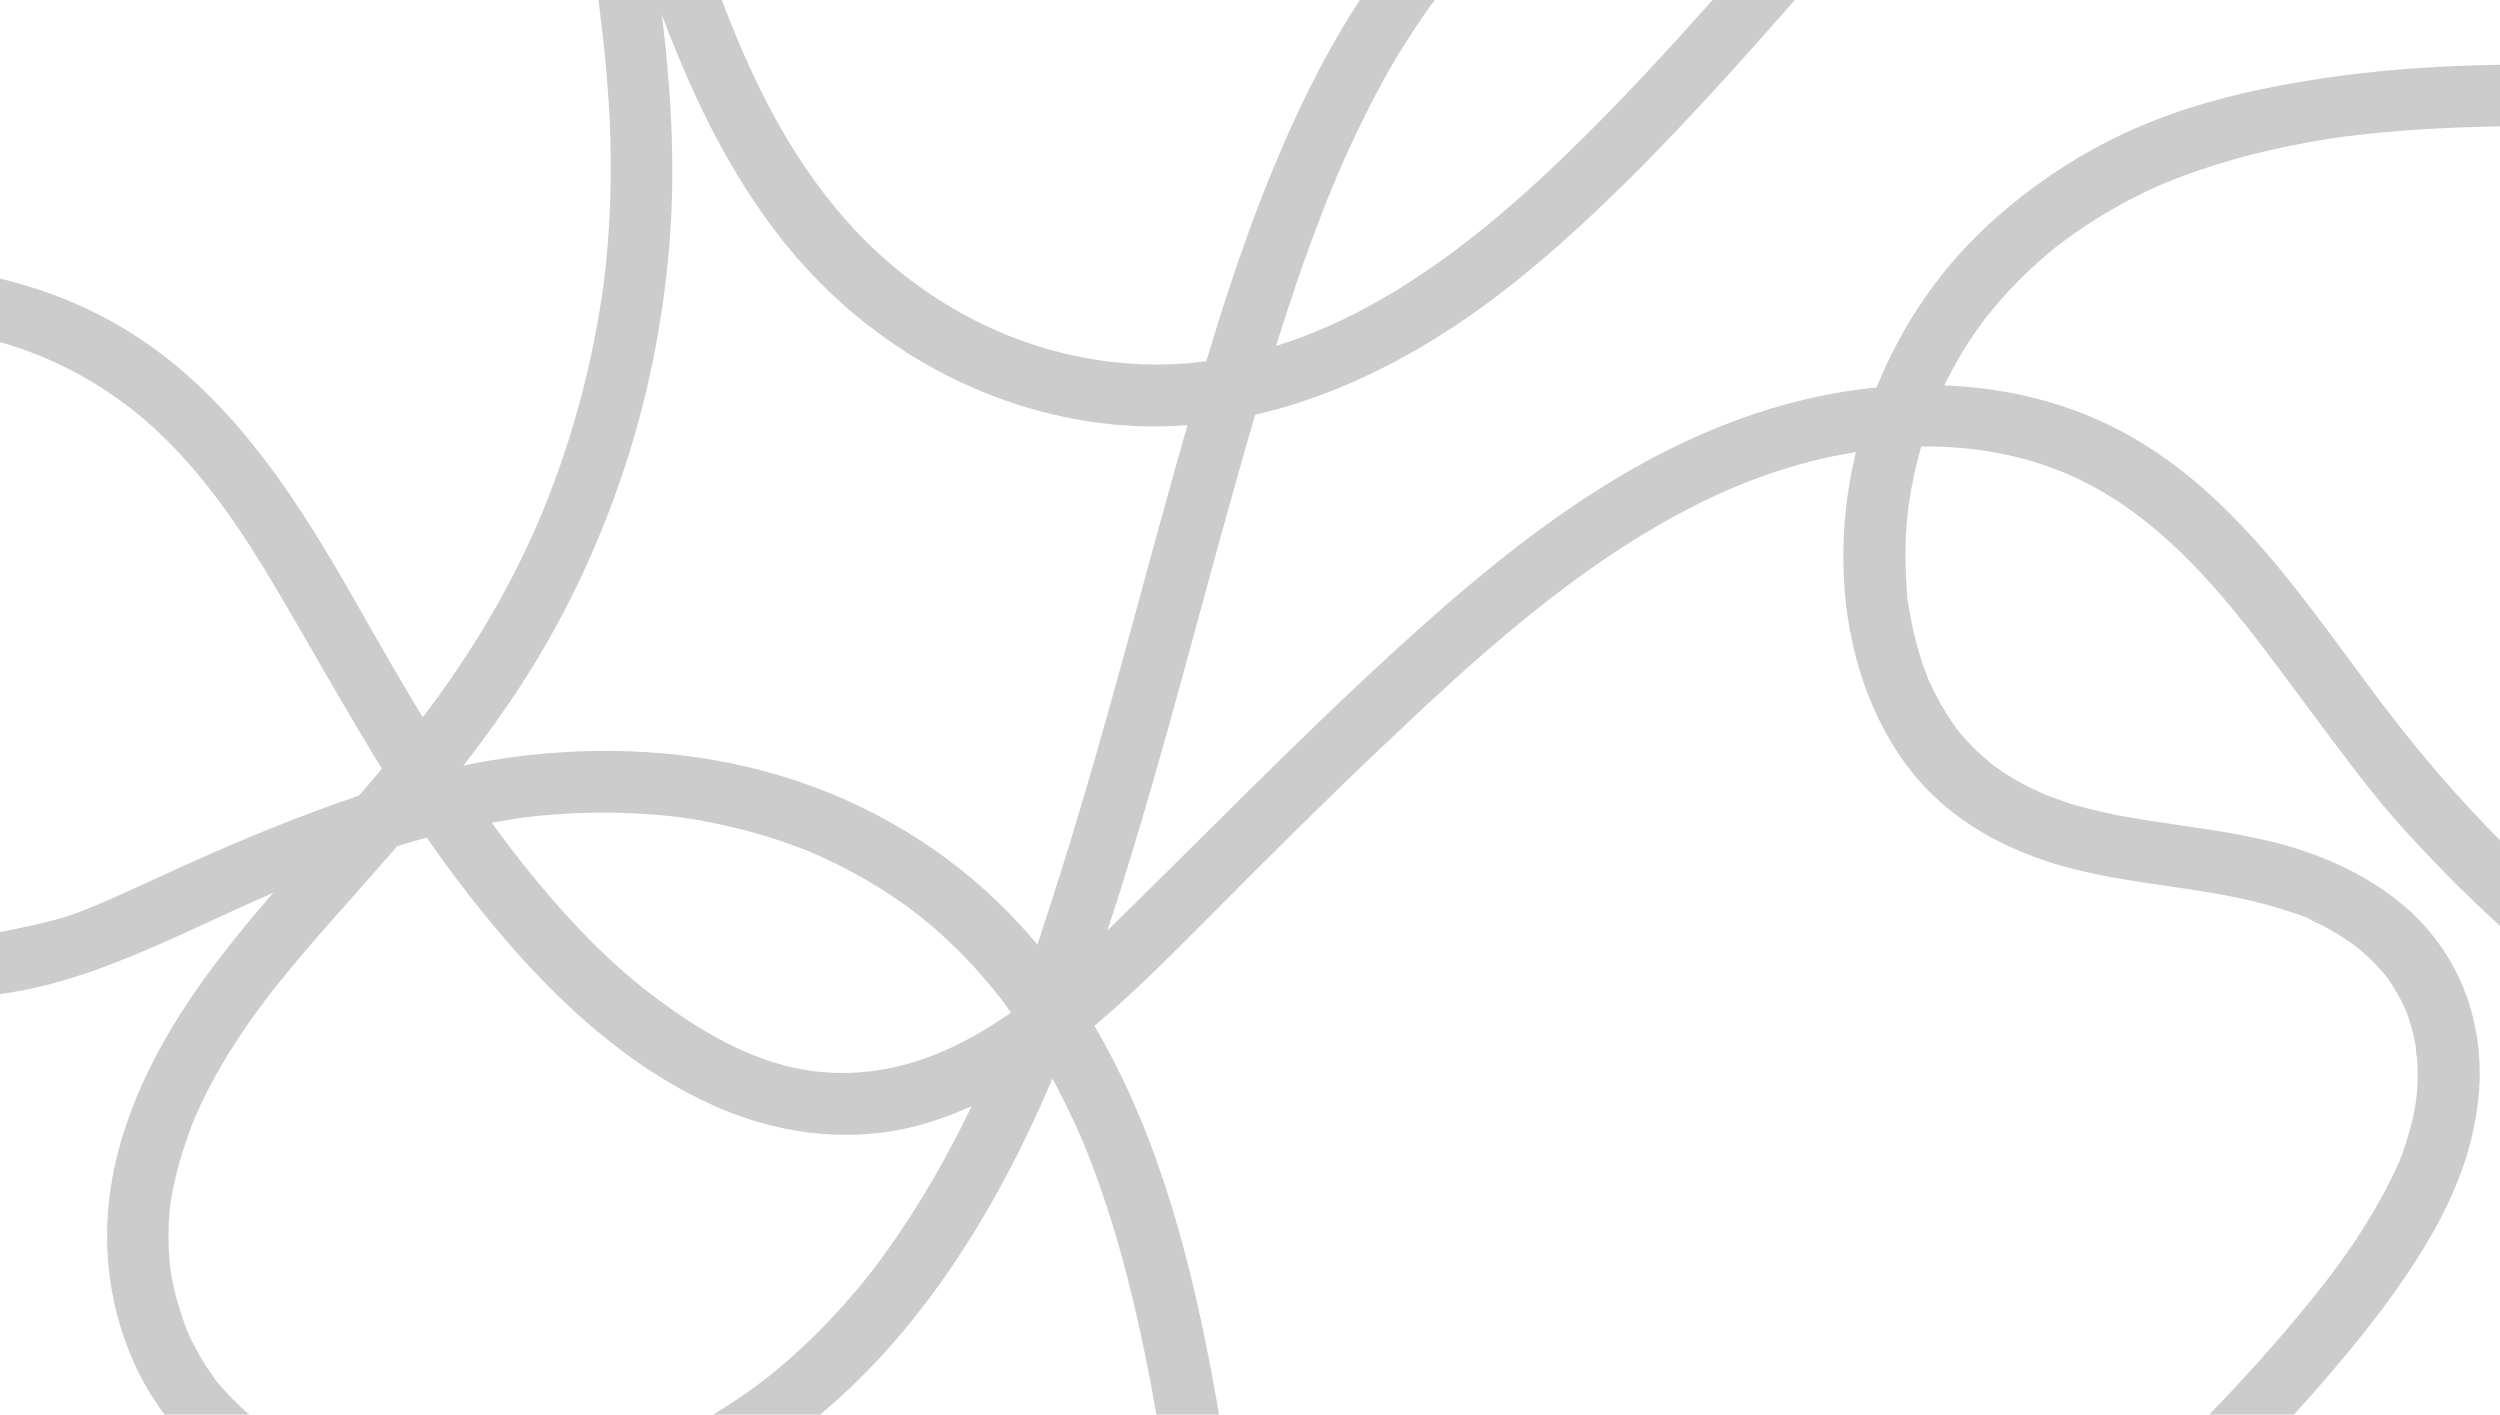
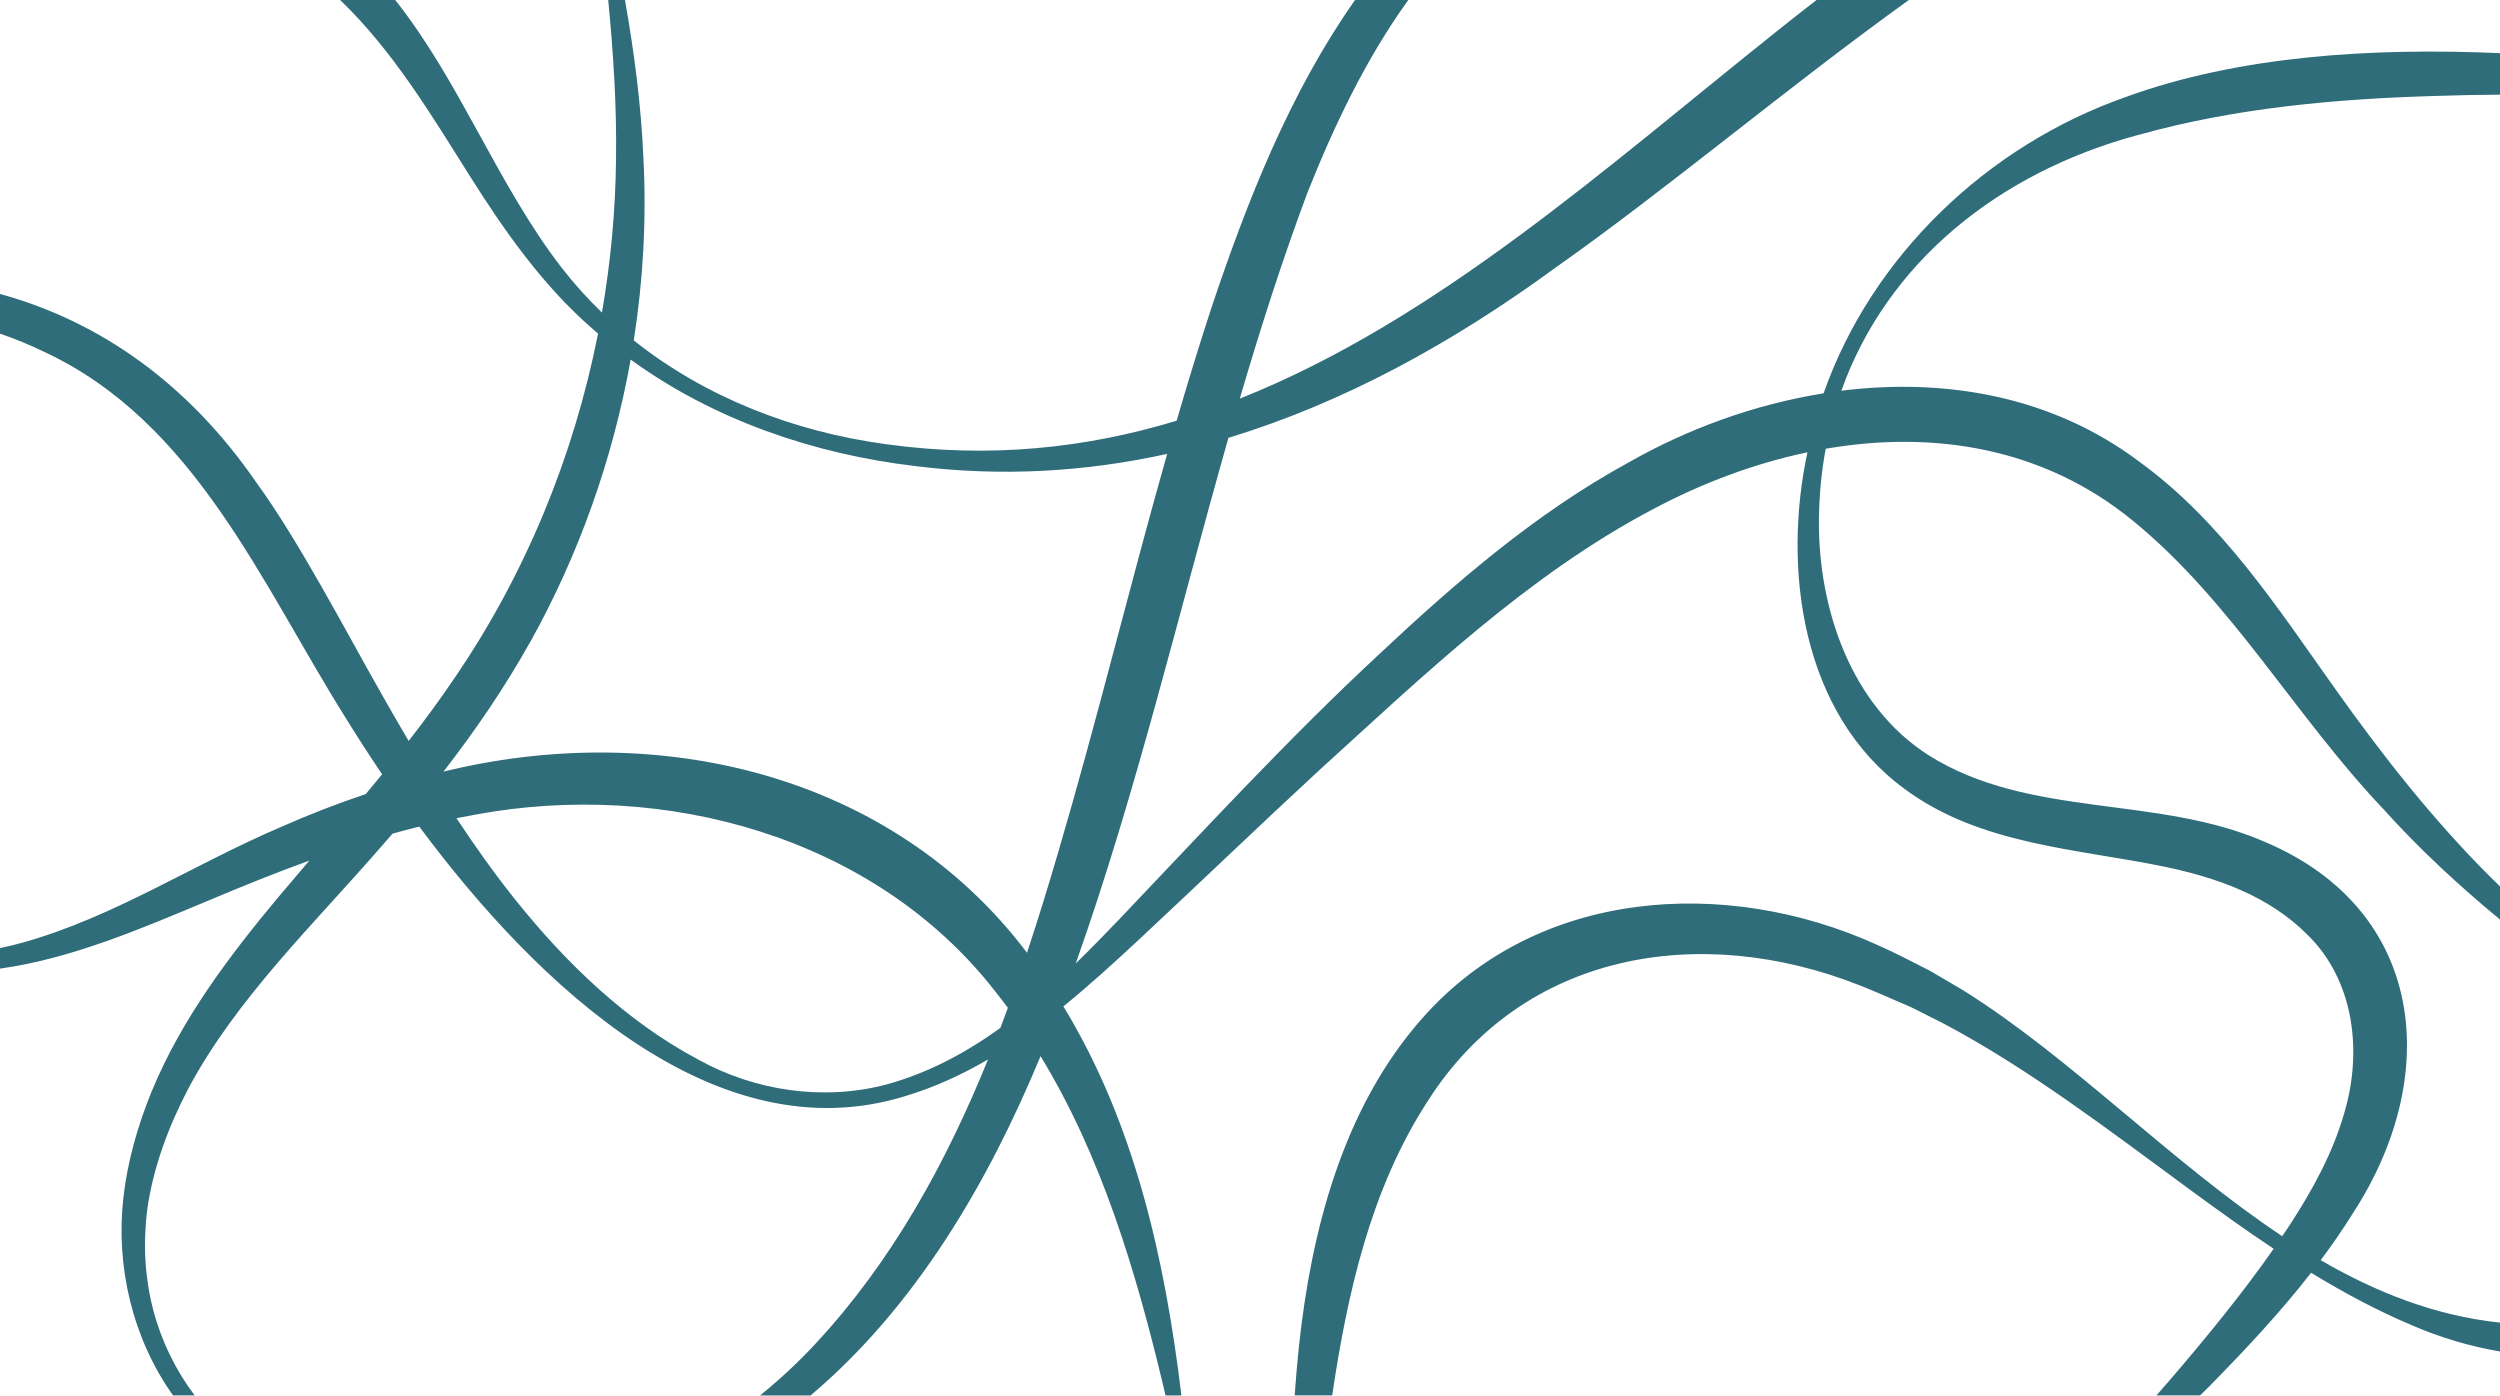
- <svg xmlns="http://www.w3.org/2000/svg" id="Layer_2" viewBox="0 0 1935.5 1095.2" style="opacity: 0.2; background-blend-mode: multiply">
-   <defs>
-     <clipPath id="clippath">
-       <rect width="1935.5" height="1095.2" style="fill:none; stroke-width:0px;" />
-     </clipPath>
-   </defs>
-   <g id="Layer_1-2">
-     <g style="clip-path:url(#clippath);">
-       <path d="m-571.1,69.6c37.7-.6,75.5-.9,113,3.3,7.1.8,11.6,1.4,21.6,3.2s19.9,4.1,29.6,6.8,16.4,5,24.4,8,4.4,1.7,6.5,2.6c-4.4-1.9,2.6,1.3,2.8,1.3,4.3,2,8.5,4.1,12.6,6.3,33.6,18.1,58.3,42.2,76.7,75.6,9.4,17,15.2,32.6,20.4,53.5,5.3,20.9,7.4,36.3,8.8,56.3,5.9,83.4-10.5,166.9-2.5,250.3,3.8,39.4,12.3,77.9,29.9,113.6,15.9,32,39.1,59.9,67.5,81.5,28.4,21.5,61.6,33.7,96.7,38.3,45.8,5.9,92.2-3.4,135.3-18.6,43.2-15.3,84.2-35.8,125.9-54.5,39.8-17.8,81-34.2,124.3-46.4,18.1-5.1,36.4-9.6,54.8-13.1,8.5-1.6,17-3,25.5-4.3s-5,.6,2.1-.3c1.4-.2,2.8-.4,4.3-.5,5-.6,9.9-1.1,14.9-1.5,33.9-3,67.9-2.4,101.7,1.6s.8,0-.1,0c2.1.3,4.2.6,6.2.9,4.2.6,8.3,1.3,12.4,2.1,8.3,1.5,16.5,3.2,24.6,5.2,16.3,3.9,32.3,8.8,48,14.7s7.8,3,11.7,4.6c6.4,2.6-4.4-2,2,.8s3.8,1.7,5.7,2.6c7.6,3.5,15.2,7.2,22.5,11.1,14.9,8,29.3,16.9,43,26.8,2.9,2.1,5.7,4.2,8.6,6.4-4.1-3.2,1.5,1.2,1.9,1.5,1.7,1.3,3.3,2.7,5,4.1,6.7,5.5,13.1,11.3,19.4,17.3,12.9,12.3,24.7,25.5,35.8,39.3,4.7,5.8-2.7-3.7,1.8,2.3s2.7,3.7,4.1,5.5c2.7,3.7,5.3,7.5,8,11.3,5.7,8.3,11.3,16.7,16.6,25.4,10.5,17.2,19.9,35,28.3,53.3s6.6,14.8,9.6,22,7.3,18.8,10.7,28.4c6.7,19.2,12.7,38.6,18,58.2,10.7,39.5,18.9,79.6,26,119.9,3.4,19.2,6.5,38.5,9.6,57.7s18.1,20.4,29.5,16.8c13.5-4.4,18.9-16.2,16.8-29.5-24.7-156.7-59.4-326.2-177.5-441.6-50.5-49.3-113.8-84.4-181.9-102.6-68.6-18.4-140.5-19.9-210.4-8.7s-167.2,48.7-246.4,85.1-79.5,36.4-123.8,45.8-40.6,6.1-63.2,4.3c-14.4-1.2-31.7-5.4-47.3-11.4-6.3-2.4,4.3,2.2-1.7-.8s-3.7-1.7-5.5-2.6c-3.6-1.8-7.2-3.7-10.6-5.8s-6.9-4.2-10.2-6.5-3.3-2.3-4.9-3.5c-4.6-3.2,2.4,2.1-1.5-1.2-6.3-5.2-12.3-10.5-18-16.4s-5.6-5.9-8.2-9-2.6-3.2-3.9-4.7c-3.6-4.3,1.7,2.5-1.3-1.6-9.8-13.7-18.1-28-25.1-43.3s1.6,4.5-.9-2.1-1.5-4-2.3-6c-1.5-4-2.8-8.1-4.1-12.2-2.6-8.6-4.7-17.3-6.5-26.1-4.3-20.4-5.9-35.9-6.8-58.1-.9-21.1-.5-42.1.3-63.2,1.7-42.4,5.4-84.7,5.2-127.1-.5-84.3-20.1-173.6-86.6-231.2-62.1-53.8-143.2-67.7-222.9-69.2-18.8-.4-37.5-.1-56.3.2s-24.6,10.9-24,24,10.6,24.2,24,24h0Z" style="fill:black; stroke-width:0px;" />
-       <path d="m-315.5,291.7c104.7-28.3,214.7-57.8,322-24.9,44.7,13.7,85.5,38.1,119.1,70.6,35.6,34.4,62.9,75.5,88,117.9,45,76.2,86.4,154.3,139.9,225.2,53.6,71,119.9,141.3,203,177.2,49.8,21.5,106,27.7,158.5,12.5,46.7-13.5,87.8-39.6,125.2-70.1,36.2-29.5,69-63.3,102-96.3,40.1-40.3,80.3-80.4,121.5-119.6,77-73.3,156.8-147.4,253-195.1,78.7-39.1,172.9-57.3,258.5-31.4,95.3,28.8,153.8,112.2,210.3,188.3s64.9,85.4,102,124.2,80.2,75.9,123.6,110,43.8,33.8,65.9,50.5c10.4,7.8,26.8,1.7,32.8-8.6,7.2-12.3,1.8-25-8.6-32.8-43.9-33.1-87.7-66.6-128.6-103.4-40.8-36.7-77.9-77-112-119.9-63.4-79.9-116.9-172.7-207.1-225.9-82.7-48.7-183.7-51.7-274.4-26.1-100.3,28.3-186.4,90.3-263.9,158.2-83.6,73.2-160.8,152.8-239.9,230.6-64.4,63.4-140.2,135.2-237.8,127.3-47-3.8-88.9-27.5-126.2-54.9s-66.8-58.4-95-92.2c-56.3-67.5-99.7-144.6-143.1-220.7-49.4-86.8-105.9-173.1-197.9-219.3-102.5-51.4-215.9-43.8-324.4-18.1-26.5,6.3-52.8,13.4-79,20.5s-17.1,54.4,12.8,46.3h0Z" style="fill:black; stroke-width:0px;" />
-       <path d="m448.6-93.1c2.9,17.3,5.8,34.5,8.6,51.8s2.4,15.5,3.6,23.3,2.5,17.4,3.1,22.4c4.3,33.9,7.6,67.8,8.6,102,.9,30.7.1,61.3-2.8,91.9-.7,7.3-1.5,14.6-2.4,21.9s-.2,2-.1.9c-.3,2-.6,4-.9,6.1-.6,4.4-1.3,8.9-2.1,13.3-2.4,14.5-5.2,28.9-8.5,43.2-6.7,29.4-15.2,58.3-25.6,86.6-5.4,14.8-10.1,26.5-15.3,38.3s-12.5,27.2-19.5,40.5c-29,55.7-65,105-104.2,151.5-73,86.7-162.3,168.1-196.4,279.6-17.6,57.3-15.9,117.9,8.2,173,21.6,49.5,62.9,89,110.6,113.4,90.4,46.3,200.4,40.9,293.2,4.5s94.7-47.1,135-81.7c40.8-35.2,75.3-77.5,104.4-122.7,60.7-94,98.1-200.8,130.5-307.2,39.3-129,70.4-260.3,110.5-389,9.6-30.7,19.7-61.3,31-91.4s21.8-55.4,36.4-85,26.7-51.1,42.8-74.9,7.3-10.7,11.1-15.9,3.9-5.2,5.8-7.8-3.4,4.3.9-1.1,2.7-3.4,4-5.1c8.1-10,16.7-19.7,25.6-29,9.1-9.5,18.7-18.5,28.7-27s4.9-4.1,7.3-6.1,2.2-1.8,3.3-2.6c5.3-4.2-2.3,1.6,1-.8,5.4-3.9,10.7-7.8,16.3-11.5,10.7-7.1,21.8-13.6,33.2-19.2s5.6-2.7,8.4-4,2.5-1.1,3.8-1.7c6-2.7-2.9,1,.9-.4,6.1-2.3,12.1-4.7,18.4-6.7,12.1-3.9,24.5-6.8,37.1-8.8s6-.7.8-.1c1.4-.2,2.8-.3,4.1-.5,3.1-.3,6.2-.6,9.4-.8,7.7-.5,15.5-.7,23.2-.4,17.3.5,26.3,1.8,42.3,5.2,15.2,3.3,30.1,7.7,44.8,12.8s27.7,10.4,39.4,15.6,28.4,12.9,42.5,19.5c11.3,5.3,26.4,3.5,32.8-8.6,5.6-10.7,3.5-27.1-8.6-32.8-59-27.8-119.5-55.4-185.7-59.3-55.4-3.3-110.4,12.2-157.9,40.4-100.6,60-162,164.5-205.3,270-24.6,59.8-43.8,121.7-61.8,183.8-18.8,64.6-36.1,129.6-53.9,194.5-17.6,63.8-35.8,127.5-56.2,190.5s-16.9,50.3-26.4,75.1c-4.8,12.6-9.8,25.2-15.1,37.7,1.6-3.9.2-.4-.1.3-.7,1.7-1.4,3.4-2.2,5-1.3,3-2.6,6-4,9-2.8,6.3-5.7,12.6-8.6,18.9-22.5,48-49.1,94.1-81.2,136.4,2.6-3.4.3-.4-.2.2-1.1,1.4-2.2,2.8-3.3,4.2-2,2.5-4,5-6,7.4-4.3,5.2-8.7,10.3-13.2,15.3-8.7,9.8-17.8,19.2-27.2,28.2s-18.8,17.2-28.6,25.2c-1.4,1.1-2.8,2.2-4.2,3.3s-4.6,3.6-1,.8c-2.3,1.7-4.5,3.4-6.8,5.1-5.8,4.2-11.6,8.3-17.6,12.2-20.1,13.2-41,25-63,34.7-1.5.7-3,1.3-4.5,2,.8-.3,4.5-1.8.3-.1s-4.9,2-7.3,2.9c-6.1,2.4-12.4,4.7-18.6,6.8-11.3,3.8-22.7,7.1-34.3,9.9s-24.6,5.3-37,7.1-4.7.5.5,0c-1.3.2-2.6.3-3.9.5-2.9.3-5.9.7-8.8.9-6.2.6-12.4,1-18.7,1.3-12.1.5-24.2.4-36.2-.4-5.8-.4-11.6-.9-17.4-1.6s-4.9-.7-1.6-.2-2.4-.4-2.6-.4c-3.2-.5-6.4-1-9.5-1.6-11.7-2.2-23.2-5.1-34.5-8.8s-10.3-3.5-15.4-5.5-6-2.4-2.5-1c3.5,1.4-2.4-1-2.4-1.1-2.9-1.3-5.8-2.7-8.7-4.1-10.5-5.2-20.6-11-30.2-17.6s-5.3-3.8-8-5.7-3.6-2.8.1.1c-1-.8-2.1-1.6-3.1-2.5-4.9-4-9.7-8.2-14.3-12.6s-9.1-8.9-13.3-13.7-4.3-5-6.3-7.6c.6.8,2.5,3.4-.2-.4s-2.5-3.6-3.8-5.4c-3.7-5.4-7.1-11-10.2-16.8s-2.7-5.2-4-7.8-1.6-3.3-2.3-4.9c-.5-1-.9-2-1.3-3,.9,2,1,2.3.3.7-4.6-12.8-8.8-25.5-11.3-38.9s-1-5.8-1.5-8.7c.7,4.8,0,0-.1-1.3-.2-1.8-.4-3.7-.5-5.5-.6-6.6-.8-13.3-.7-19.9,0-6.7.4-13.4,1.1-20s.3-3,.5-4.4c-.5,4.7,0-.2.2-1.4.6-4.1,1.4-8.1,2.3-12.2,2.9-13.4,6.7-26.6,11.4-39.4s2.4-6.3,3.6-9.5,1.4-3.5,2.1-5.2c-.4.9-1.7,3.9.2-.4,2.9-6.4,5.9-12.8,9.1-19.1,6.3-12.2,13.2-24,20.6-35.5,7.2-11.2,14.9-22.2,23-32.9s2.2-3,3.4-4.5c2.6-3.4-3.4,4.3,1-1.3s3.7-4.7,5.5-7c4.7-5.8,9.4-11.6,14.2-17.3,17.5-20.9,35.7-41.2,53.8-61.6,42.2-47.8,83.5-96.5,118.6-149.8,33.6-51,60.3-106.7,80-164.5,19.8-58,32-118.4,37.1-179.5,5.5-65.9.6-131.8-8.2-197.2-4.4-32.9-9.9-65.7-15.4-98.4-2.1-12.4-18.1-20.5-29.5-16.8s-19,16.2-16.8,29.5h0Z" style="fill:black; stroke-width:0px;" />
-       <path d="m-236.1-151.6c32.9-49.7,66.3-99.5,108.7-141.7,38.6-38.5,85.3-69.8,136.2-89.7,97.2-38.1,212.2-42.1,302,16.8,88.3,58,128.2,163.2,160.5,259,34.6,102.6,66.2,206.8,134.3,293,62.6,79.2,154,132.3,254.8,142.7,109.5,11.3,214.6-35.2,300-100.4s169.9-160.1,246.3-247.7c77.4-88.6,154.6-178.4,244.6-254.6,85.2-72.1,188.6-135.5,304.7-124.1,112,11,198.8,97.2,267.7,178.5,18.3,21.6,36.1,43.7,53.8,65.8,8.1,10.1,25.5,8.5,33.9,0,10-10,8.1-23.8,0-33.9-70.7-88.3-145.7-181.9-251.1-230-55.1-25.1-114.9-34.7-175-26.8-58,7.6-113.1,29.6-163.2,59.5-102.8,61.5-188.6,151.1-268.2,239.5-80,88.9-155.4,182.2-241.4,265.4-77.5,75-172,147.6-282.6,160.5-98,11.4-193.8-26.4-262.4-96.3-75.5-77-109.2-180.9-142.4-280.8-33.7-101.7-71.4-212.4-155.4-284.4-87.5-75-204.6-92-314.8-66.4-54.9,12.8-108.1,36.5-154.3,68.8-50.2,35-90.7,79.5-126.9,128.5-18,24.3-34.7,49.4-51.4,74.6-17.1,25.8,24.4,49.9,41.4,24.2h0Z" style="fill:black; stroke-width:0px;" />
-       <path d="m2287.1,78.1c-85.6-13.3-171.8-23.3-258.4-26.6s-167.1-1.9-249.1,12.1-143.2,36.5-202.5,79.5c-27.8,20.2-53.1,43.4-74.3,70.4-22.9,29.3-40.6,61-53.6,95.9-26.4,70.7-30.8,154-4.1,225.3,11.6,31,29,60,53.2,82.7,22.5,21.1,49.2,35.9,78,46.5,62,22.8,129.7,20.3,192.3,40.6s8.4,2.9,12.6,4.4,4.2,1.5,6.2,2.5c-4.3-2.2.4.2,2.1,1,8.4,3.9,16.6,8.3,24.3,13.3s6.8,4.5,10,6.9c4.9,3.6-1.9-1.7,1.4,1.1s3.5,2.9,5.2,4.4c5.8,5.1,11.1,10.7,16,16.6s1.3,1.8,2,2.5c0,0-2.8-3.8-1.3-1.7s2.2,3,3.2,4.5c2.1,3,4,6.1,5.8,9.3s3.4,6.3,5,9.6,2.9,6.4,1.3,2.7,1,2.7,1.3,3.5c2.4,6.7,4.3,13.5,5.7,20.5s.7,3.5,1,5.2.2,1.5.4,2.3c.5,2.6-.3-2.6-.3-2.6-.5,3.3.8,8.1,1,11.5.4,7.3.3,14.5-.2,21.8s-.3,3.7-.5,5.5-.8,6.9-.3,3.1-.4,2.3-.5,3.1c-.4,2.1-.8,4.2-1.2,6.3-1.5,7.5-3.5,14.9-5.8,22.1s-2.3,6.8-3.5,10.2-1.4,3.7-2.1,5.5-1,2.1-1.3,3.1c.4-1.4,1.7-3.9.4-1.1-7.5,16.6-16.3,32.6-26,48s-11.2,17.1-17.1,25.4-5.4,7.4-8.1,11.1-3,3.9-4.5,5.9.3-.4.5-.7c-1.1,1.4-2.2,2.8-3.2,4.1-49.8,63.4-106.7,120.9-165.5,175.9-14.3,13.4-28.8,26.6-43.3,39.8-9.3,8.5-9.2,25.5,0,33.9,10,9.1,24,9,33.9,0,59.2-53.7,117.3-108.9,170-169.1,27.1-31,53.4-63.1,75.8-97.7,19.2-29.7,36-62.1,44.3-96.6s8.8-64.8.7-96.3c-8.1-31.4-26-60.4-50.3-81.8-28.8-25.3-63.9-41.2-100.7-50.8-34.1-8.8-69.3-12.6-104-18.1-14.4-2.3-28.6-5-42.7-8.7s-14-3.9-20.9-6.3-6.1-2.1-9.1-3.3-3.2-1.3-4.8-1.9-3.1-1.3.2,0-.7-.3-1.2-.5c-12.3-5.5-24.2-12-35.2-19.9s-2.3-1.7-3.5-2.6c-3.4-2.5,3.8,3.2-.3-.3s-5.6-4.7-8.3-7.1c-5.1-4.7-9.9-9.7-14.4-15s-1.9-2.3-2.9-3.5c-2.6-3.2,2.8,3.8-.5-.6s-4.6-6.4-6.7-9.7c-4.2-6.4-7.9-13.1-11.4-20s-3.2-6.8-4.7-10.2.7,1.7.7,1.7c-.3-.1-1.2-2.9-1.4-3.5-.9-2.4-1.8-4.8-2.7-7.3-3-8.5-5.5-17.2-7.5-26s-1.8-8.2-2.6-12.4-.8-4.5-1.2-6.7-.3-1.9-.4-2.9c-.4-2.9-1.1-3.3,0-.4-1.3-3.7-1-8.7-1.3-12.6s-.7-9.8-.8-14.7c-.3-9.2-.2-18.3.3-27.5s.6-8.5,1-12.8.5-4.6.7-6.9.2-2.7.5-3.9c-.4,2-.5,3.3,0,.5,2.8-18.1,6.8-36,12.4-53.4,2.7-8.3,5.1-17.8,9.3-25.5-.1.2-1.7,3.8-.5,1.3s1-2.3,1.5-3.5c.8-1.9,1.7-3.8,2.6-5.7,1.7-3.8,3.6-7.5,5.5-11.2,7.5-14.7,16.2-28.7,26-42s2.4-3.3,3.7-4.9-1,1.3-1.1,1.4c.6-.9,1.5-1.9,2.2-2.7,2.6-3.2,5.2-6.3,7.8-9.4,5.3-6.1,10.9-12.1,16.6-17.8s11.7-11.3,17.8-16.6,6.2-5.3,9.3-7.8,2.7-2.2,4.1-3.2c3.7-2.9-.4.6-.7.6.6,0,2.3-1.7,2.8-2.1,12.9-9.7,26.5-18.5,40.6-26.5,7-4,14.2-7.7,21.4-11.2s7.3-3.5,10.9-5.1,3.7-1.6,5.5-2.4-1.7.7-1.8.7c1.1-.3,2.2-.9,3.2-1.3,17.2-7,34.9-12.9,52.8-18s39.4-10,59.4-13.5c4.6-.8,9.1-1.6,13.7-2.3s4.9-.8,7.4-1.1,2.1-.3,3.2-.5c4.7-.7-1.9.2,1-.1,9.9-1.2,19.8-2.4,29.8-3.3,39.8-3.7,79.9-4.8,119.9-4.9,84.5,0,168.9,6.8,252.7,17.8,1.3.2,8.3,1.1,3.7.5,2.6.4,5.2.7,7.9,1.1,4.9.7,9.7,1.4,14.6,2.1,10.5,1.5,20.9,3.1,31.4,4.7,12.4,1.9,26.4-3.1,29.5-16.8,2.6-11.5-3.5-27.5-16.8-29.5h0Z" style="fill:black; stroke-width:0px;" />
+ <svg xmlns="http://www.w3.org/2000/svg" id="Layer_2" data-name="Layer 2" viewBox="0 0 719.89 401.83">
+   <g id="Layer_1-2" data-name="Layer 1">
+     <g>
+       <path d="M295.74,274.36c3.21-9.66,6.18-19.37,9.02-29.05,11.18-37.97,20.52-76.48,31.34-114.6-23.21,5.12-47.35,6.65-72.36,3.53-29.27-3.43-58.23-13.31-82.13-30.69-5.09,28.53-14.92,56.26-29.02,81.52-7.28,13.02-15.73,25.36-24.86,37.14,61.45-15.06,128.91.35,168.03,52.16Z" style="fill: none; stroke-width: 0px;" />
+       <path d="M286.6,285.49c-34.77-44.66-95.4-61.04-149.77-50.9-1.8.31-3.59.66-5.37,1.02,5.34,8.1,10.96,15.99,17.02,23.58,14.54,18.13,31.76,34.79,52.38,45.8,16.32,9.15,36.23,12.1,54.35,7.31,12.1-3.31,22.91-9.13,32.87-16.31.73-1.92,1.45-3.85,2.15-5.79-1.18-1.59-2.38-3.16-3.63-4.71Z" style="fill: none; stroke-width: 0px;" />
+       <path d="M615.59,38.9c27.88-7.83,57.07-10.45,86.07-11.28,6.08-.21,12.16-.32,18.23-.36v-11.95c-37.14-1.65-75.46.82-107.89,12.67-39.68,13.95-72.96,45.68-86.89,85.28-19.84,3.17-39.23,10.23-56.29,19.99-26.63,14.54-49.74,34.55-71.73,55.18-26.15,24.28-50.43,50.73-74.95,76.45-4.03,4.21-8.14,8.43-12.37,12.54,17.54-49.49,29.59-100.86,43.97-151.35,33.33-10.12,64.65-27.43,93.78-48.71,33.11-23.34,66.79-51.94,102.16-77.37h-26.58c-3.88,2.99-7.71,6.01-11.49,9.04-48.8,38.88-97.82,83.16-154.61,105.76,5.85-19.93,12.16-39.69,19.41-59.11,7.72-19.45,16.87-38.67,29.12-55.69h-15.33c-18.8,26.67-31.18,58.18-41.43,88.85-3.51,10.72-6.8,21.5-9.95,32.31-25.96,7.87-53.6,10.92-83.59,6.77-26.52-3.57-52.03-13.43-72.73-29.89,2.71-17.35,3.68-34.94,2.78-52.42-.66-15.36-2.65-30.55-5.32-45.63h-4.82c1.47,15.29,2.47,30.55,2.25,45.77-.15,14.85-1.52,29.66-4.06,44.25-4.1-3.96-7.96-8.23-11.52-12.81-18.54-23.93-29.18-53.47-48.02-77.21h-15.87c15.17,14.57,26.04,32.71,37.35,50.67,9.9,15.71,20.93,31.46,35.11,43.82.6.54,1.21,1.07,1.83,1.6-7.01,35.47-20.99,69.47-41.44,99.34-4.14,6.13-8.54,12.09-13.1,17.95-2.56-4.35-5.08-8.72-7.57-13.11-10.45-18.34-24.17-44.8-36.56-61.7C54.41,110.88,29.22,92.66,0,84.65v11.42c4.35,1.5,8.63,3.25,12.78,5.27,43.42,20.25,62.56,66.85,86.68,105.25,3.2,5.19,6.73,10.7,10.57,16.37-1.56,1.91-3.13,3.81-4.71,5.7-8.29,2.77-16.45,5.95-24.39,9.46-25.44,10.87-48.11,25.98-74.52,33.34-2.15.6-4.29,1.11-6.42,1.54v5.92c20.79-2.88,41.16-11.73,60.22-19.68,9.52-4.02,19.13-7.9,28.87-11.43-2.9,3.39-5.8,6.8-8.68,10.23-14.35,17.15-28.19,35.48-36.77,56.34-3.96,9.74-6.91,19.99-8.1,30.45-2.26,19.87,2.68,40.71,14.3,56.99h6.23c-11.05-14.66-16.24-33.17-13.65-53.61,1.69-12.02,6.11-23.8,11.71-34.54,13.92-26.21,36.61-47.87,55.96-70.23.99-1.12,1.98-2.25,2.96-3.39,2.55-.72,5.11-1.39,7.69-2.03,34.13,45.93,85.55,94.56,140.05,77.58,8.41-2.53,16.27-6.17,23.73-10.53-12.12,29.88-27.64,58.17-49.7,81.88-4.9,5.29-10.25,10.27-15.95,14.88h14.56c30.19-25.53,51.04-61.07,66.21-97.7,17.57,28.78,27.45,61.93,35.27,94.64.24,1.02.48,2.04.72,3.06h4.57c-4.7-39.11-13.44-78.33-33.98-112.03,7.5-6.09,14.65-12.63,21.63-19.12,16.79-15.65,35.01-33.16,51.87-48.73,30.16-27.4,60.07-56.24,96.36-75.37,13.93-7.41,29.01-13.11,44.39-16.34-7.21,33.64-1.68,75.27,28.01,96.96,21.71,16.1,49.58,17.17,74.81,22.37,15.32,3.21,30.08,8.47,41.13,19.56,13.53,13.18,15.91,33.71,10.63,51.37-3.27,11.5-9.14,22.15-15.65,32.19-.72,1.1-1.47,2.19-2.21,3.28-32.07-21.32-60.68-51.3-91.8-70.76-2.44-1.44-7.17-4.22-9.55-5.62-5.15-2.63-10.34-5.35-15.65-7.68-43.38-19.51-97.51-16.16-130.51,21.18-22.97,25.83-32.1,61.37-35.65,94.77-.49,4.65-.88,9.3-1.21,13.96h10.8c4.4-29.52,11.08-59.34,27.38-84.55,27.52-43.41,78.72-51.58,124.35-33.6,4.76,1.86,10.42,4.42,15.13,6.43,2.29,1.14,7.07,3.58,9.35,4.72,24.68,13.09,48.36,31.29,70.92,47.85,7.84,5.75,15.8,11.49,23.97,16.92-9.11,13.06-19.39,25.55-29.74,37.63-1.33,1.54-2.68,3.07-4.02,4.6h12.58c.92-.91,1.86-1.81,2.77-2.73,10.21-10.39,20.23-21.07,29.2-32.59,9.24,5.65,18.78,10.78,28.75,15,8.16,3.57,16.82,6.17,25.65,7.67v-8.32c-.08,0-.17-.01-.25-.02-18.55-2-35.45-8.71-51.39-17.95,3.3-4.42,6.44-8.96,9.36-13.66,25.53-39.27,21.12-87.1-25.48-106.81-31.19-13.6-67.83-6.62-96.89-25-22.32-14.33-31.72-42.22-31.48-67.86.08-7.04.74-13.82,1.95-20.33,30.9-5.33,62.62-.44,88.42,20.7,28.37,23.1,46.81,56.32,71.98,82.86,10.39,11.55,21.79,22.13,33.78,32.01v-9.53c-.94-.93-1.9-1.84-2.83-2.78-16.69-16.66-31.1-35.05-44.74-54.26-16.52-23.25-32.71-48.21-56.4-65.34-24.93-18.75-55.65-24.13-85.7-20.37,13.11-36.78,45.06-62.74,85.37-73.63ZM152.58,185.06c14.1-25.25,23.93-52.99,29.02-81.52,23.9,17.38,52.86,27.26,82.13,30.69,25.01,3.12,49.15,1.59,72.36-3.53-10.82,38.13-20.16,76.63-31.34,114.6-2.84,9.68-5.81,19.39-9.02,29.05-39.12-51.81-106.58-67.22-168.03-52.16,9.13-11.78,17.58-24.11,24.86-37.14ZM255.2,312.3c-18.12,4.78-38.03,1.84-54.35-7.31-20.62-11.01-37.84-27.67-52.38-45.8-6.06-7.58-11.68-15.48-17.02-23.58,1.79-.36,3.58-.7,5.37-1.02,54.37-10.14,115,6.24,149.77,50.9,1.24,1.55,2.44,3.12,3.63,4.71-.71,1.93-1.42,3.86-2.15,5.79-9.96,7.18-20.78,13-32.87,16.31Z" style="fill: #2f6d7b; stroke-width: 0px;" />
    </g>
  </g>
</svg>
